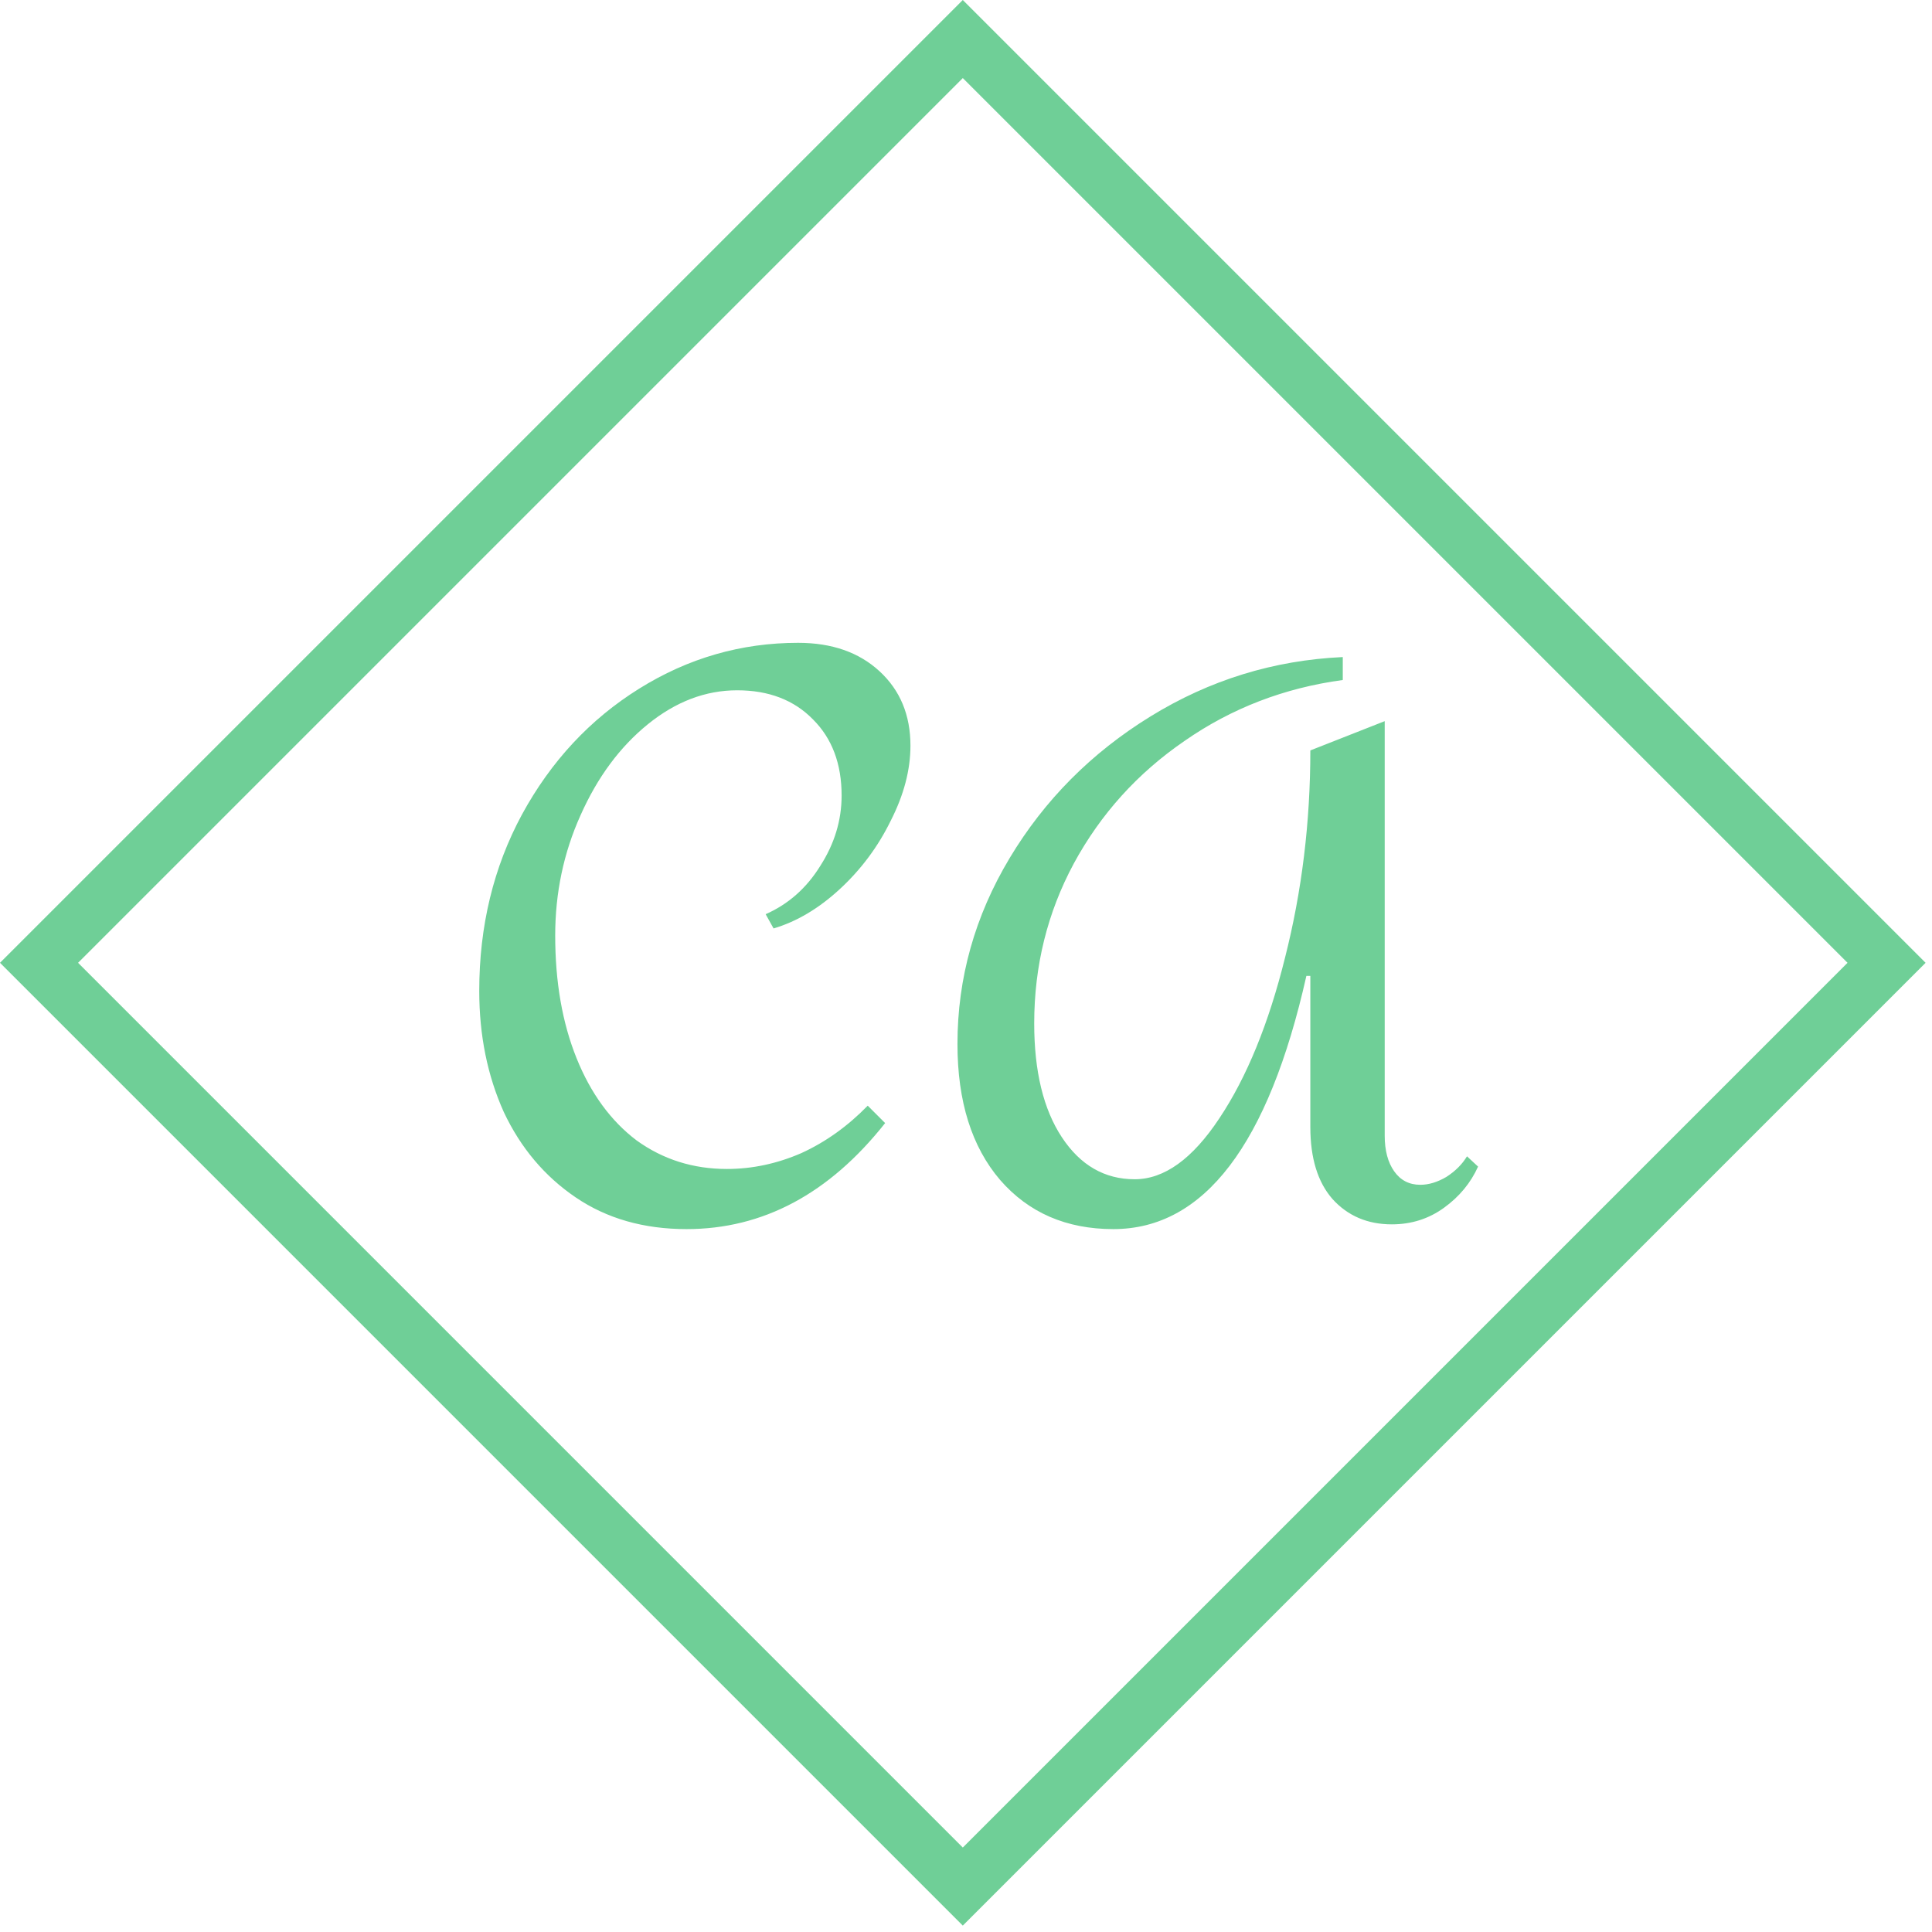
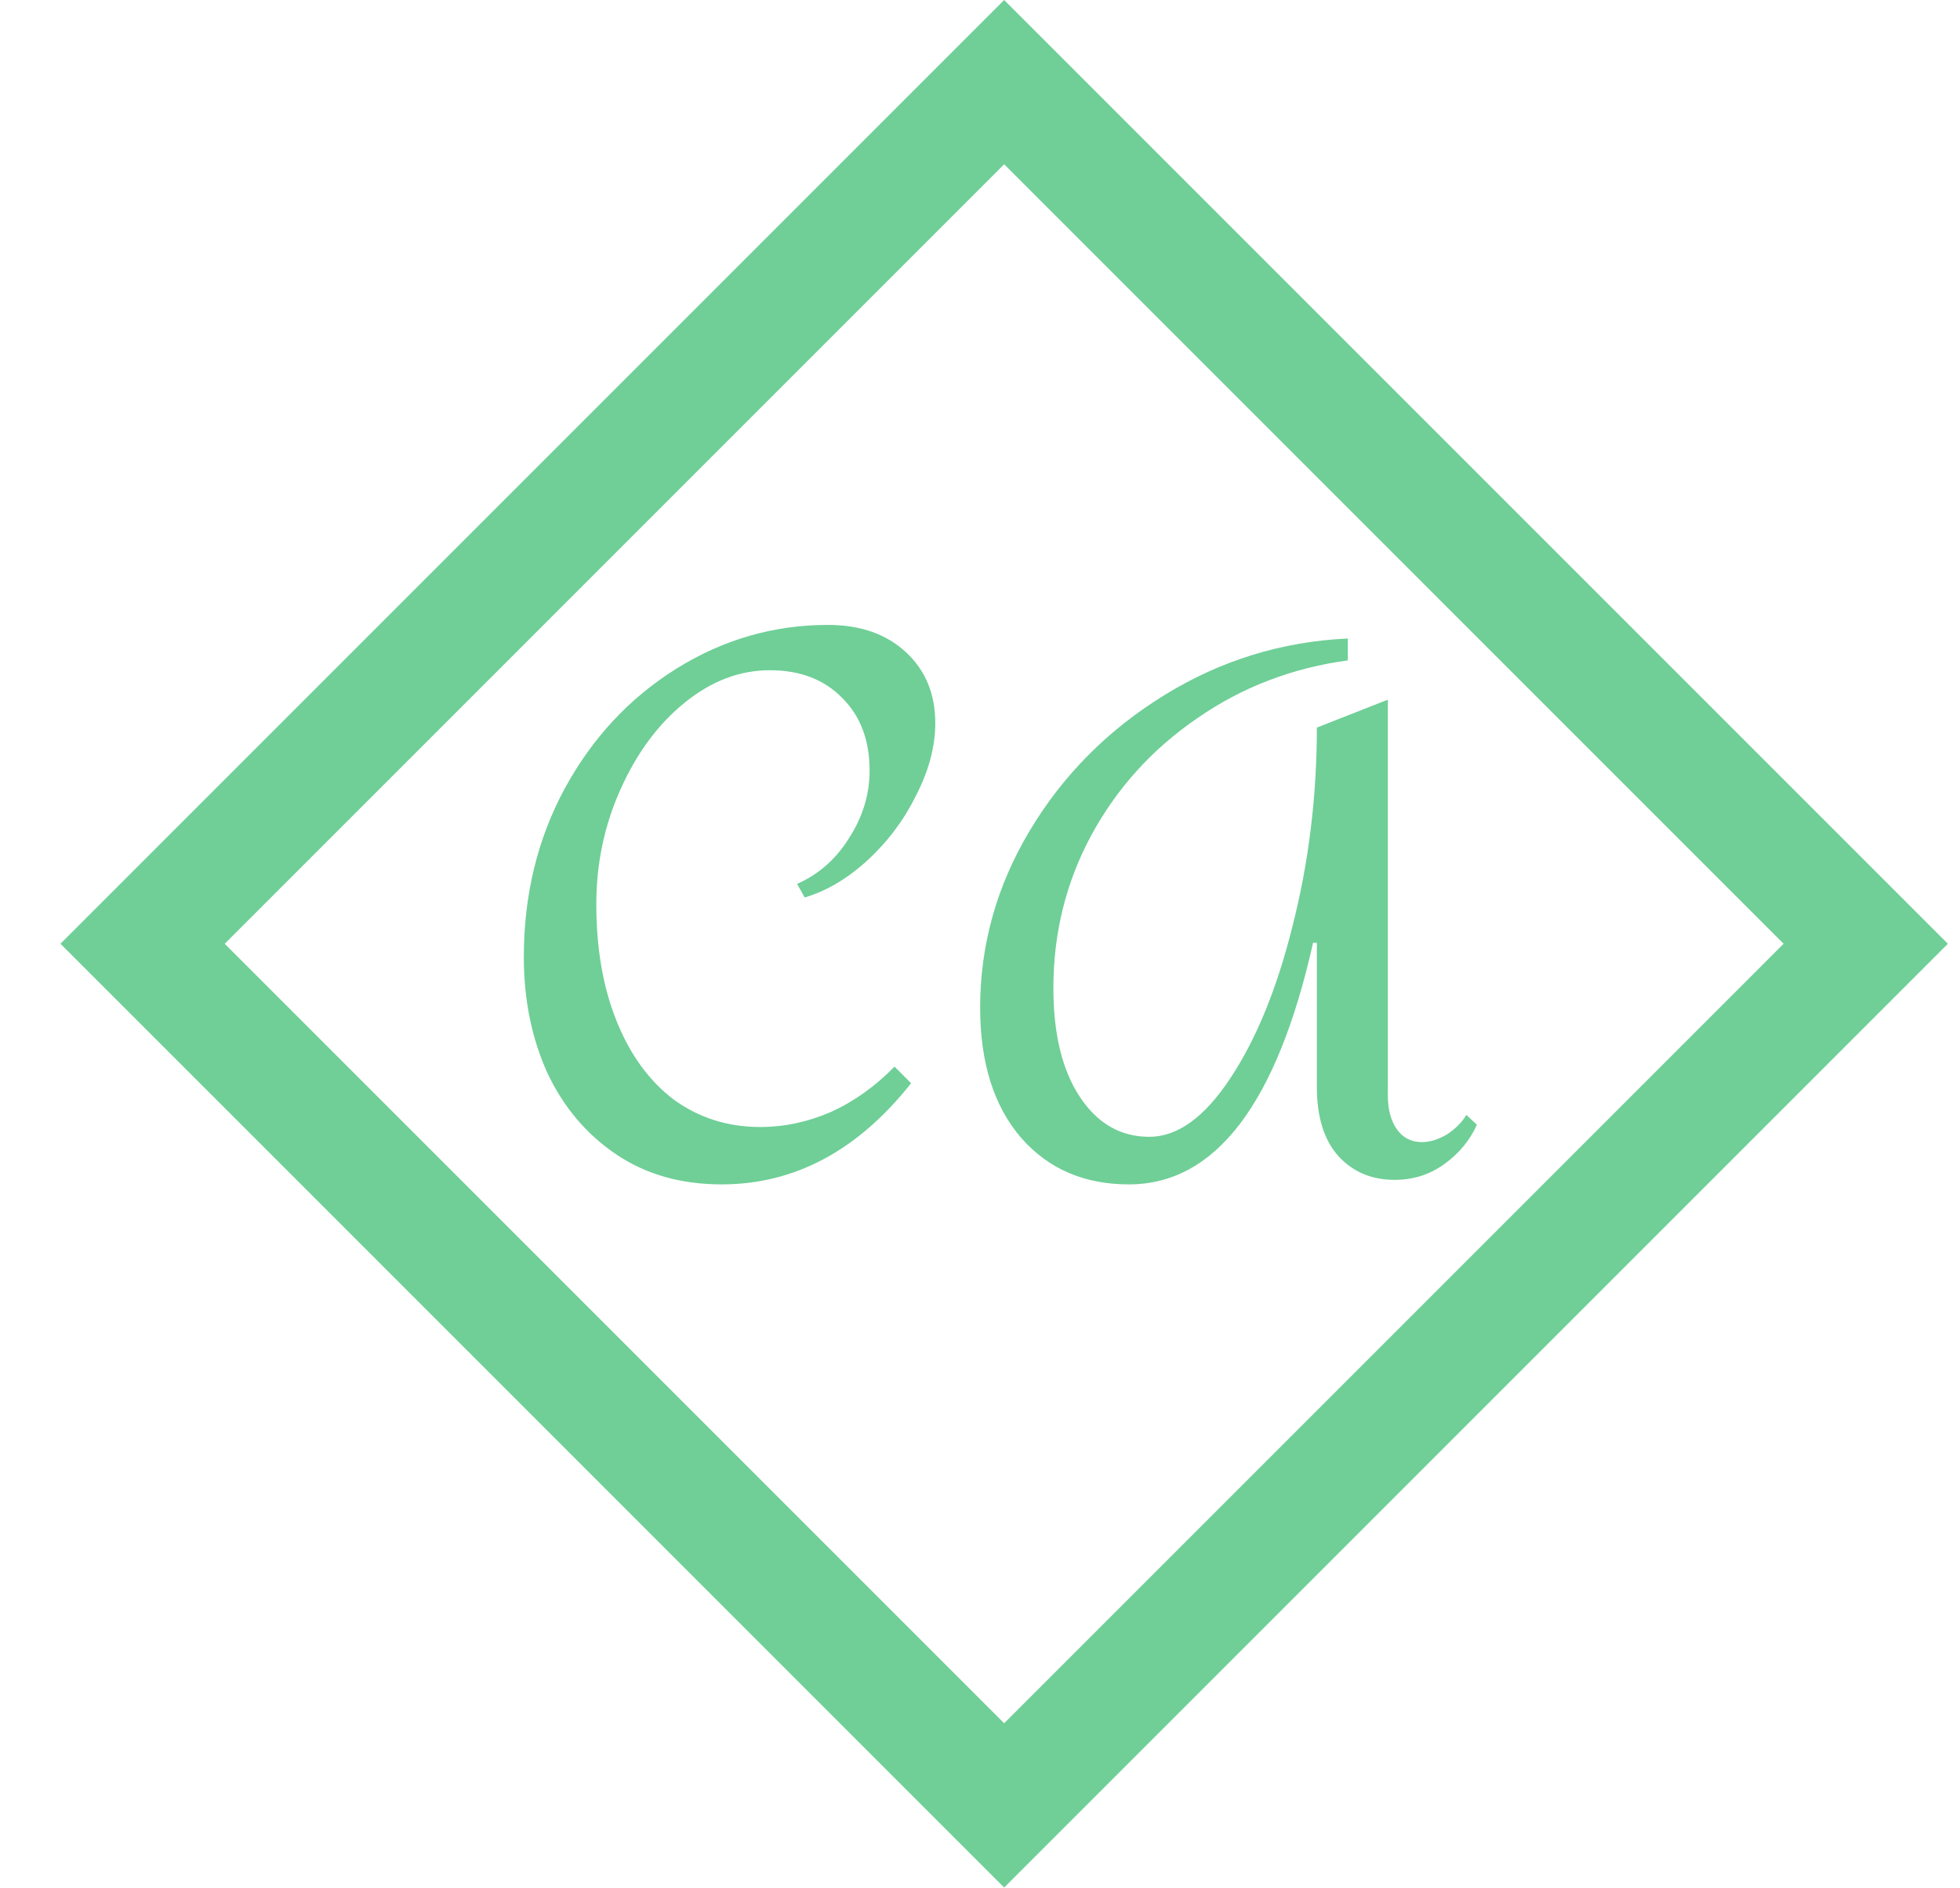
- <svg xmlns="http://www.w3.org/2000/svg" width="105" class="logo-bar" height="105" viewBox="0 0 105 105" fill="none">
-   <rect x="2.121" y="52.326" width="71" height="71" transform="rotate(-45 2.12132 52.3259)" stroke="#6FCF97" stroke-width="3" />
-   <path class="logo-text" d="M43.375 34.936C45.21 34.936 46.686 35.452 47.804 36.484C48.922 37.516 49.481 38.863 49.481 40.526C49.481 41.845 49.123 43.206 48.406 44.611C47.718 46.016 46.801 47.248 45.654 48.309C44.507 49.37 43.303 50.086 42.042 50.459L41.612 49.685C42.845 49.14 43.834 48.266 44.579 47.062C45.353 45.858 45.74 44.582 45.74 43.235C45.74 41.515 45.224 40.139 44.192 39.107C43.16 38.046 41.784 37.516 40.064 37.516C38.344 37.516 36.724 38.132 35.205 39.365C33.686 40.598 32.467 42.246 31.55 44.31C30.633 46.345 30.174 48.524 30.174 50.846C30.174 53.369 30.561 55.59 31.335 57.511C32.109 59.432 33.198 60.922 34.603 61.983C36.036 63.015 37.67 63.531 39.505 63.531C40.881 63.531 42.228 63.244 43.547 62.671C44.866 62.069 46.07 61.209 47.159 60.091L48.105 61.037C45.066 64.878 41.469 66.799 37.312 66.799C34.99 66.799 32.983 66.226 31.292 65.079C29.601 63.932 28.296 62.384 27.379 60.435C26.49 58.457 26.046 56.264 26.046 53.856C26.046 50.33 26.82 47.134 28.368 44.267C29.945 41.372 32.066 39.093 34.732 37.43C37.398 35.767 40.279 34.936 43.375 34.936ZM72.977 36.957C69.795 37.387 66.928 38.491 64.377 40.268C61.826 42.017 59.819 44.238 58.357 46.933C56.924 49.599 56.207 52.494 56.207 55.619C56.207 58.228 56.709 60.292 57.712 61.811C58.715 63.33 60.034 64.09 61.668 64.09C63.273 64.09 64.807 62.986 66.269 60.779C67.76 58.543 68.949 55.633 69.838 52.05C70.755 48.438 71.214 44.683 71.214 40.784L75.256 39.193V61.725C75.256 62.528 75.428 63.173 75.772 63.66C76.116 64.147 76.589 64.391 77.191 64.391C77.65 64.391 78.123 64.248 78.61 63.961C79.097 63.646 79.47 63.273 79.728 62.843L80.33 63.402C79.929 64.291 79.312 65.036 78.481 65.638C77.65 66.24 76.704 66.541 75.643 66.541C74.324 66.541 73.249 66.082 72.418 65.165C71.615 64.248 71.214 62.943 71.214 61.252V53.039H70.999C68.935 62.212 65.438 66.799 60.507 66.799C57.956 66.799 55.906 65.91 54.358 64.133C52.81 62.327 52.036 59.862 52.036 56.737C52.036 53.154 52.982 49.785 54.874 46.632C56.766 43.479 59.317 40.913 62.528 38.935C65.739 36.957 69.222 35.882 72.977 35.71V36.957Z" fill="#6FCF97" />
+ <svg xmlns="http://www.w3.org/2000/svg" width="135" height="130" viewBox="0 0 135 130" fill="none">
+   <rect x="9.821" y="65" width="83.924" height="83.924" transform="rotate(-45 9.82115 65)" stroke="#6FCF97" stroke-width="8" />
+   <path d="M57.036 43.04C59.255 43.04 61.04 43.664 62.392 44.912C63.744 46.16 64.42 47.789 64.42 49.8C64.42 51.395 63.987 53.041 63.12 54.74C62.288 56.439 61.179 57.929 59.792 59.212C58.405 60.495 56.949 61.361 55.424 61.812L54.904 60.876C56.395 60.217 57.591 59.16 58.492 57.704C59.428 56.248 59.896 54.705 59.896 53.076C59.896 50.996 59.272 49.332 58.024 48.084C56.776 46.801 55.112 46.16 53.032 46.16C50.952 46.16 48.993 46.905 47.156 48.396C45.319 49.887 43.845 51.88 42.736 54.376C41.627 56.837 41.072 59.472 41.072 62.28C41.072 65.331 41.54 68.017 42.476 70.34C43.412 72.663 44.729 74.465 46.428 75.748C48.161 76.996 50.137 77.62 52.356 77.62C54.02 77.62 55.649 77.273 57.244 76.58C58.839 75.852 60.295 74.812 61.612 73.46L62.756 74.604C59.081 79.249 54.731 81.572 49.704 81.572C46.896 81.572 44.469 80.879 42.424 79.492C40.379 78.105 38.801 76.233 37.692 73.876C36.617 71.484 36.08 68.832 36.08 65.92C36.08 61.656 37.016 57.791 38.888 54.324C40.795 50.823 43.36 48.067 46.584 46.056C49.808 44.045 53.292 43.04 57.036 43.04ZM92.834 45.484C88.986 46.004 85.519 47.339 82.434 49.488C79.349 51.603 76.922 54.289 75.154 57.548C73.421 60.772 72.554 64.273 72.554 68.052C72.554 71.207 73.161 73.703 74.374 75.54C75.587 77.377 77.182 78.296 79.158 78.296C81.099 78.296 82.954 76.961 84.722 74.292C86.525 71.588 87.963 68.069 89.038 63.736C90.147 59.368 90.702 54.827 90.702 50.112L95.59 48.188V75.436C95.59 76.407 95.798 77.187 96.214 77.776C96.63 78.365 97.202 78.66 97.93 78.66C98.485 78.66 99.057 78.487 99.646 78.14C100.235 77.759 100.686 77.308 100.998 76.788L101.726 77.464C101.241 78.539 100.495 79.44 99.49 80.168C98.485 80.896 97.341 81.26 96.058 81.26C94.463 81.26 93.163 80.705 92.158 79.596C91.187 78.487 90.702 76.909 90.702 74.864V64.932H90.442C87.946 76.025 83.717 81.572 77.754 81.572C74.669 81.572 72.19 80.497 70.318 78.348C68.446 76.164 67.51 73.183 67.51 69.404C67.51 65.071 68.654 60.997 70.942 57.184C73.23 53.371 76.315 50.268 80.198 47.876C84.081 45.484 88.293 44.184 92.834 43.976V45.484Z" fill="#6FCF97" />
</svg>
